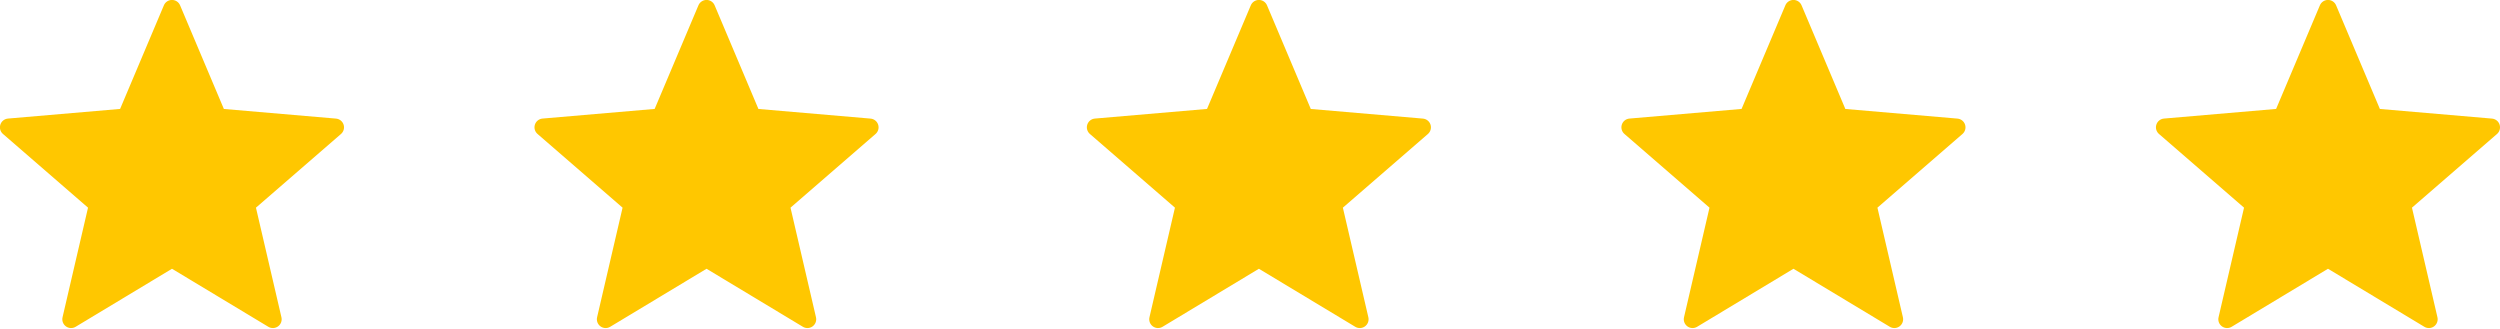
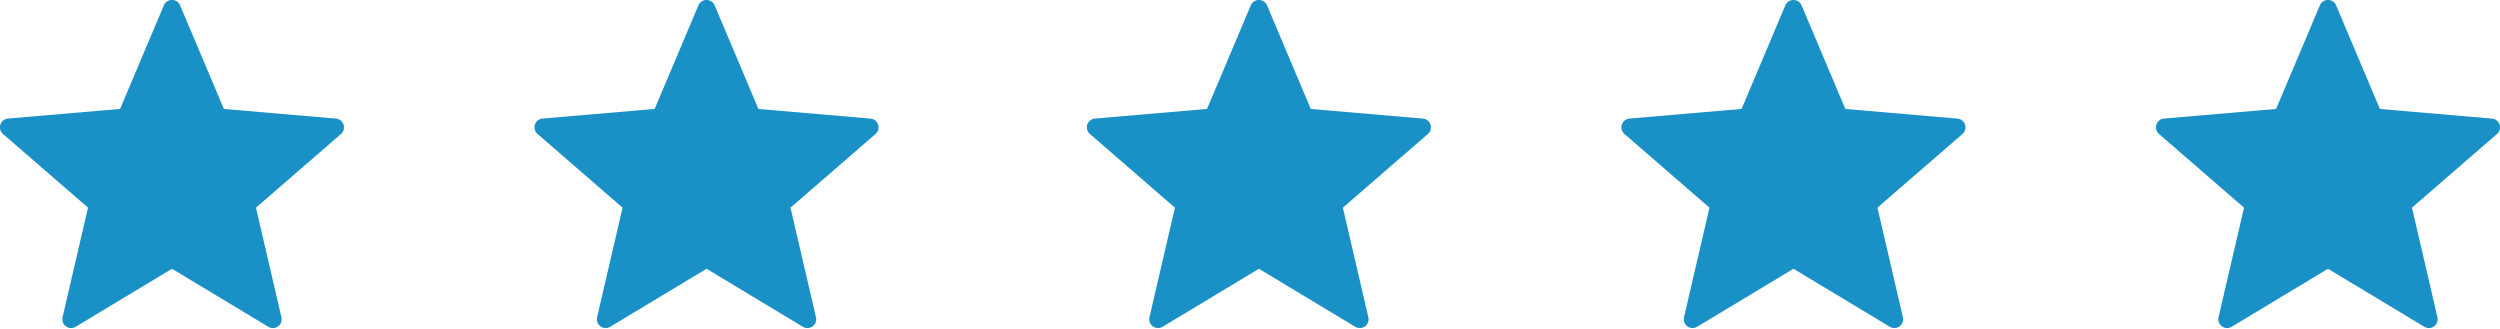
<svg xmlns="http://www.w3.org/2000/svg" width="142.292" height="18.671" viewBox="0 0 142.292 18.671">
  <g transform="translate(-925 -6900)">
-     <path d="M10.252.76l2.49,5.894,6.376.548a.5.5,0,0,1,.286.88l-4.836,4.19,1.449,6.233a.5.5,0,0,1-.749.544l-5.479-3.3-5.479,3.3a.5.5,0,0,1-.749-.544l1.449-6.233L.174,8.081A.5.5,0,0,1,.46,7.2l6.376-.548L9.326.76a.5.5,0,0,1,.926,0Z" transform="translate(925 6899.548)" fill="#ffc700" />
-     <path d="M10.252.76l2.49,5.894,6.376.548a.5.5,0,0,1,.286.88l-4.836,4.19,1.449,6.233a.5.5,0,0,1-.749.544l-5.479-3.3-5.479,3.3a.5.5,0,0,1-.749-.544l1.449-6.233L.174,8.081A.5.5,0,0,1,.46,7.2l6.376-.548L9.326.76a.5.5,0,0,1,.926,0Z" transform="translate(955.425 6899.548)" fill="#ffc700" />
-     <path d="M10.252.76l2.49,5.894,6.376.548a.5.5,0,0,1,.286.88l-4.836,4.19,1.449,6.233a.5.5,0,0,1-.749.544l-5.479-3.3-5.479,3.3a.5.5,0,0,1-.749-.544l1.449-6.233L.174,8.081A.5.5,0,0,1,.46,7.2l6.376-.548L9.326.76a.5.5,0,0,1,.926,0Z" transform="translate(986.864 6899.548)" fill="#ffc700" />
-     <path d="M10.252.76l2.49,5.894,6.376.548a.5.5,0,0,1,.286.88l-4.836,4.19,1.449,6.233a.5.5,0,0,1-.749.544l-5.479-3.3-5.479,3.3a.5.5,0,0,1-.749-.544l1.449-6.233L.174,8.081A.5.5,0,0,1,.46,7.2l6.376-.548L9.326.76a.5.5,0,0,1,.926,0Z" transform="translate(1017.289 6899.548)" fill="#ffc700" />
-     <path d="M10.252.76l2.49,5.894,6.376.548a.5.5,0,0,1,.286.88l-4.836,4.19,1.449,6.233a.5.5,0,0,1-.749.544l-5.479-3.3-5.479,3.3a.5.5,0,0,1-.749-.544l1.449-6.233L.174,8.081A.5.5,0,0,1,.46,7.2l6.376-.548L9.326.76a.5.5,0,0,1,.926,0Z" transform="translate(1047.713 6899.548)" fill="#ffc700" />
+     <path d="M10.252.76l2.49,5.894,6.376.548a.5.5,0,0,1,.286.88l-4.836,4.19,1.449,6.233a.5.5,0,0,1-.749.544l-5.479-3.3-5.479,3.3a.5.5,0,0,1-.749-.544l1.449-6.233L.174,8.081A.5.5,0,0,1,.46,7.2l6.376-.548L9.326.76a.5.5,0,0,1,.926,0Z" transform="translate(925 6899.548)" fill="#1990c6" />
+     <path d="M10.252.76l2.49,5.894,6.376.548a.5.5,0,0,1,.286.88l-4.836,4.19,1.449,6.233a.5.5,0,0,1-.749.544l-5.479-3.3-5.479,3.3a.5.5,0,0,1-.749-.544l1.449-6.233L.174,8.081A.5.5,0,0,1,.46,7.2l6.376-.548L9.326.76a.5.5,0,0,1,.926,0Z" transform="translate(955.425 6899.548)" fill="#1990c6" />
+     <path d="M10.252.76l2.49,5.894,6.376.548a.5.5,0,0,1,.286.88l-4.836,4.19,1.449,6.233a.5.5,0,0,1-.749.544l-5.479-3.3-5.479,3.3a.5.5,0,0,1-.749-.544l1.449-6.233L.174,8.081A.5.5,0,0,1,.46,7.2l6.376-.548L9.326.76a.5.5,0,0,1,.926,0Z" transform="translate(986.864 6899.548)" fill="#1990c6" />
+     <path d="M10.252.76l2.49,5.894,6.376.548a.5.5,0,0,1,.286.88l-4.836,4.19,1.449,6.233a.5.5,0,0,1-.749.544l-5.479-3.3-5.479,3.3a.5.5,0,0,1-.749-.544l1.449-6.233L.174,8.081A.5.5,0,0,1,.46,7.2l6.376-.548L9.326.76a.5.5,0,0,1,.926,0Z" transform="translate(1017.289 6899.548)" fill="#1990c6" />
+     <path d="M10.252.76l2.49,5.894,6.376.548a.5.5,0,0,1,.286.88l-4.836,4.19,1.449,6.233a.5.5,0,0,1-.749.544l-5.479-3.3-5.479,3.3a.5.5,0,0,1-.749-.544l1.449-6.233L.174,8.081A.5.5,0,0,1,.46,7.2l6.376-.548L9.326.76a.5.5,0,0,1,.926,0Z" transform="translate(1047.713 6899.548)" fill="#1990c6" />
  </g>
</svg>
